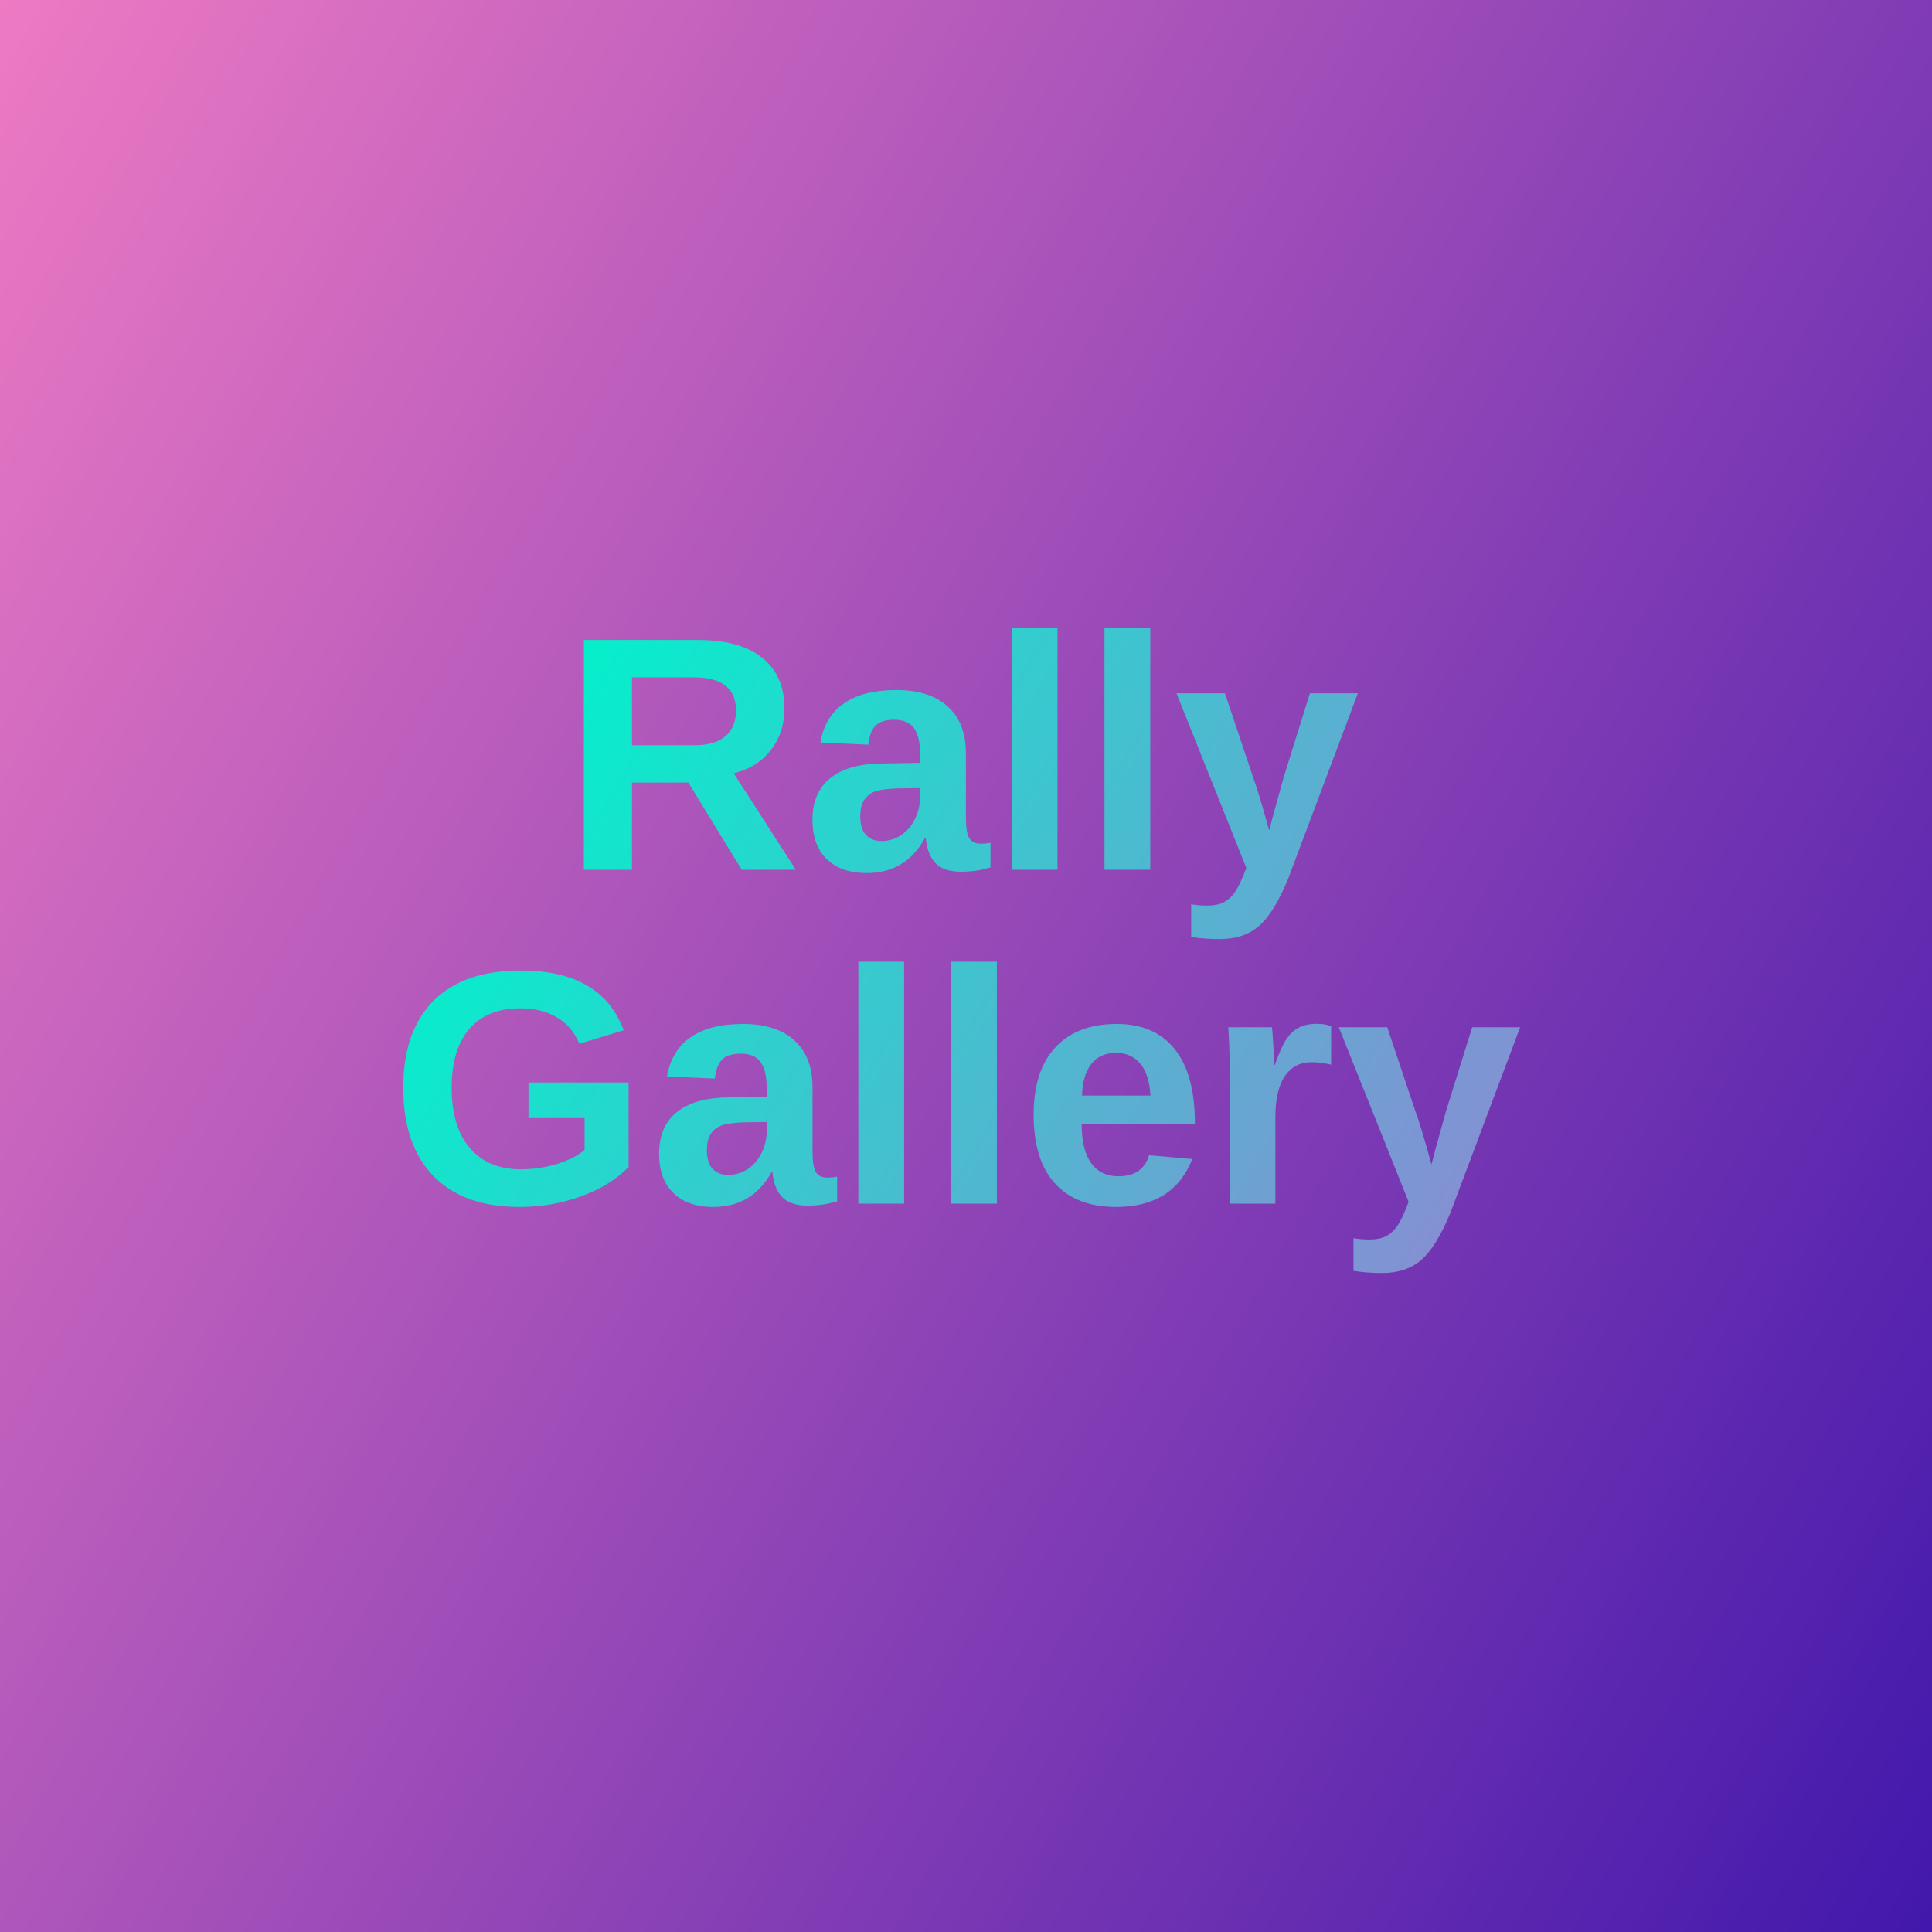
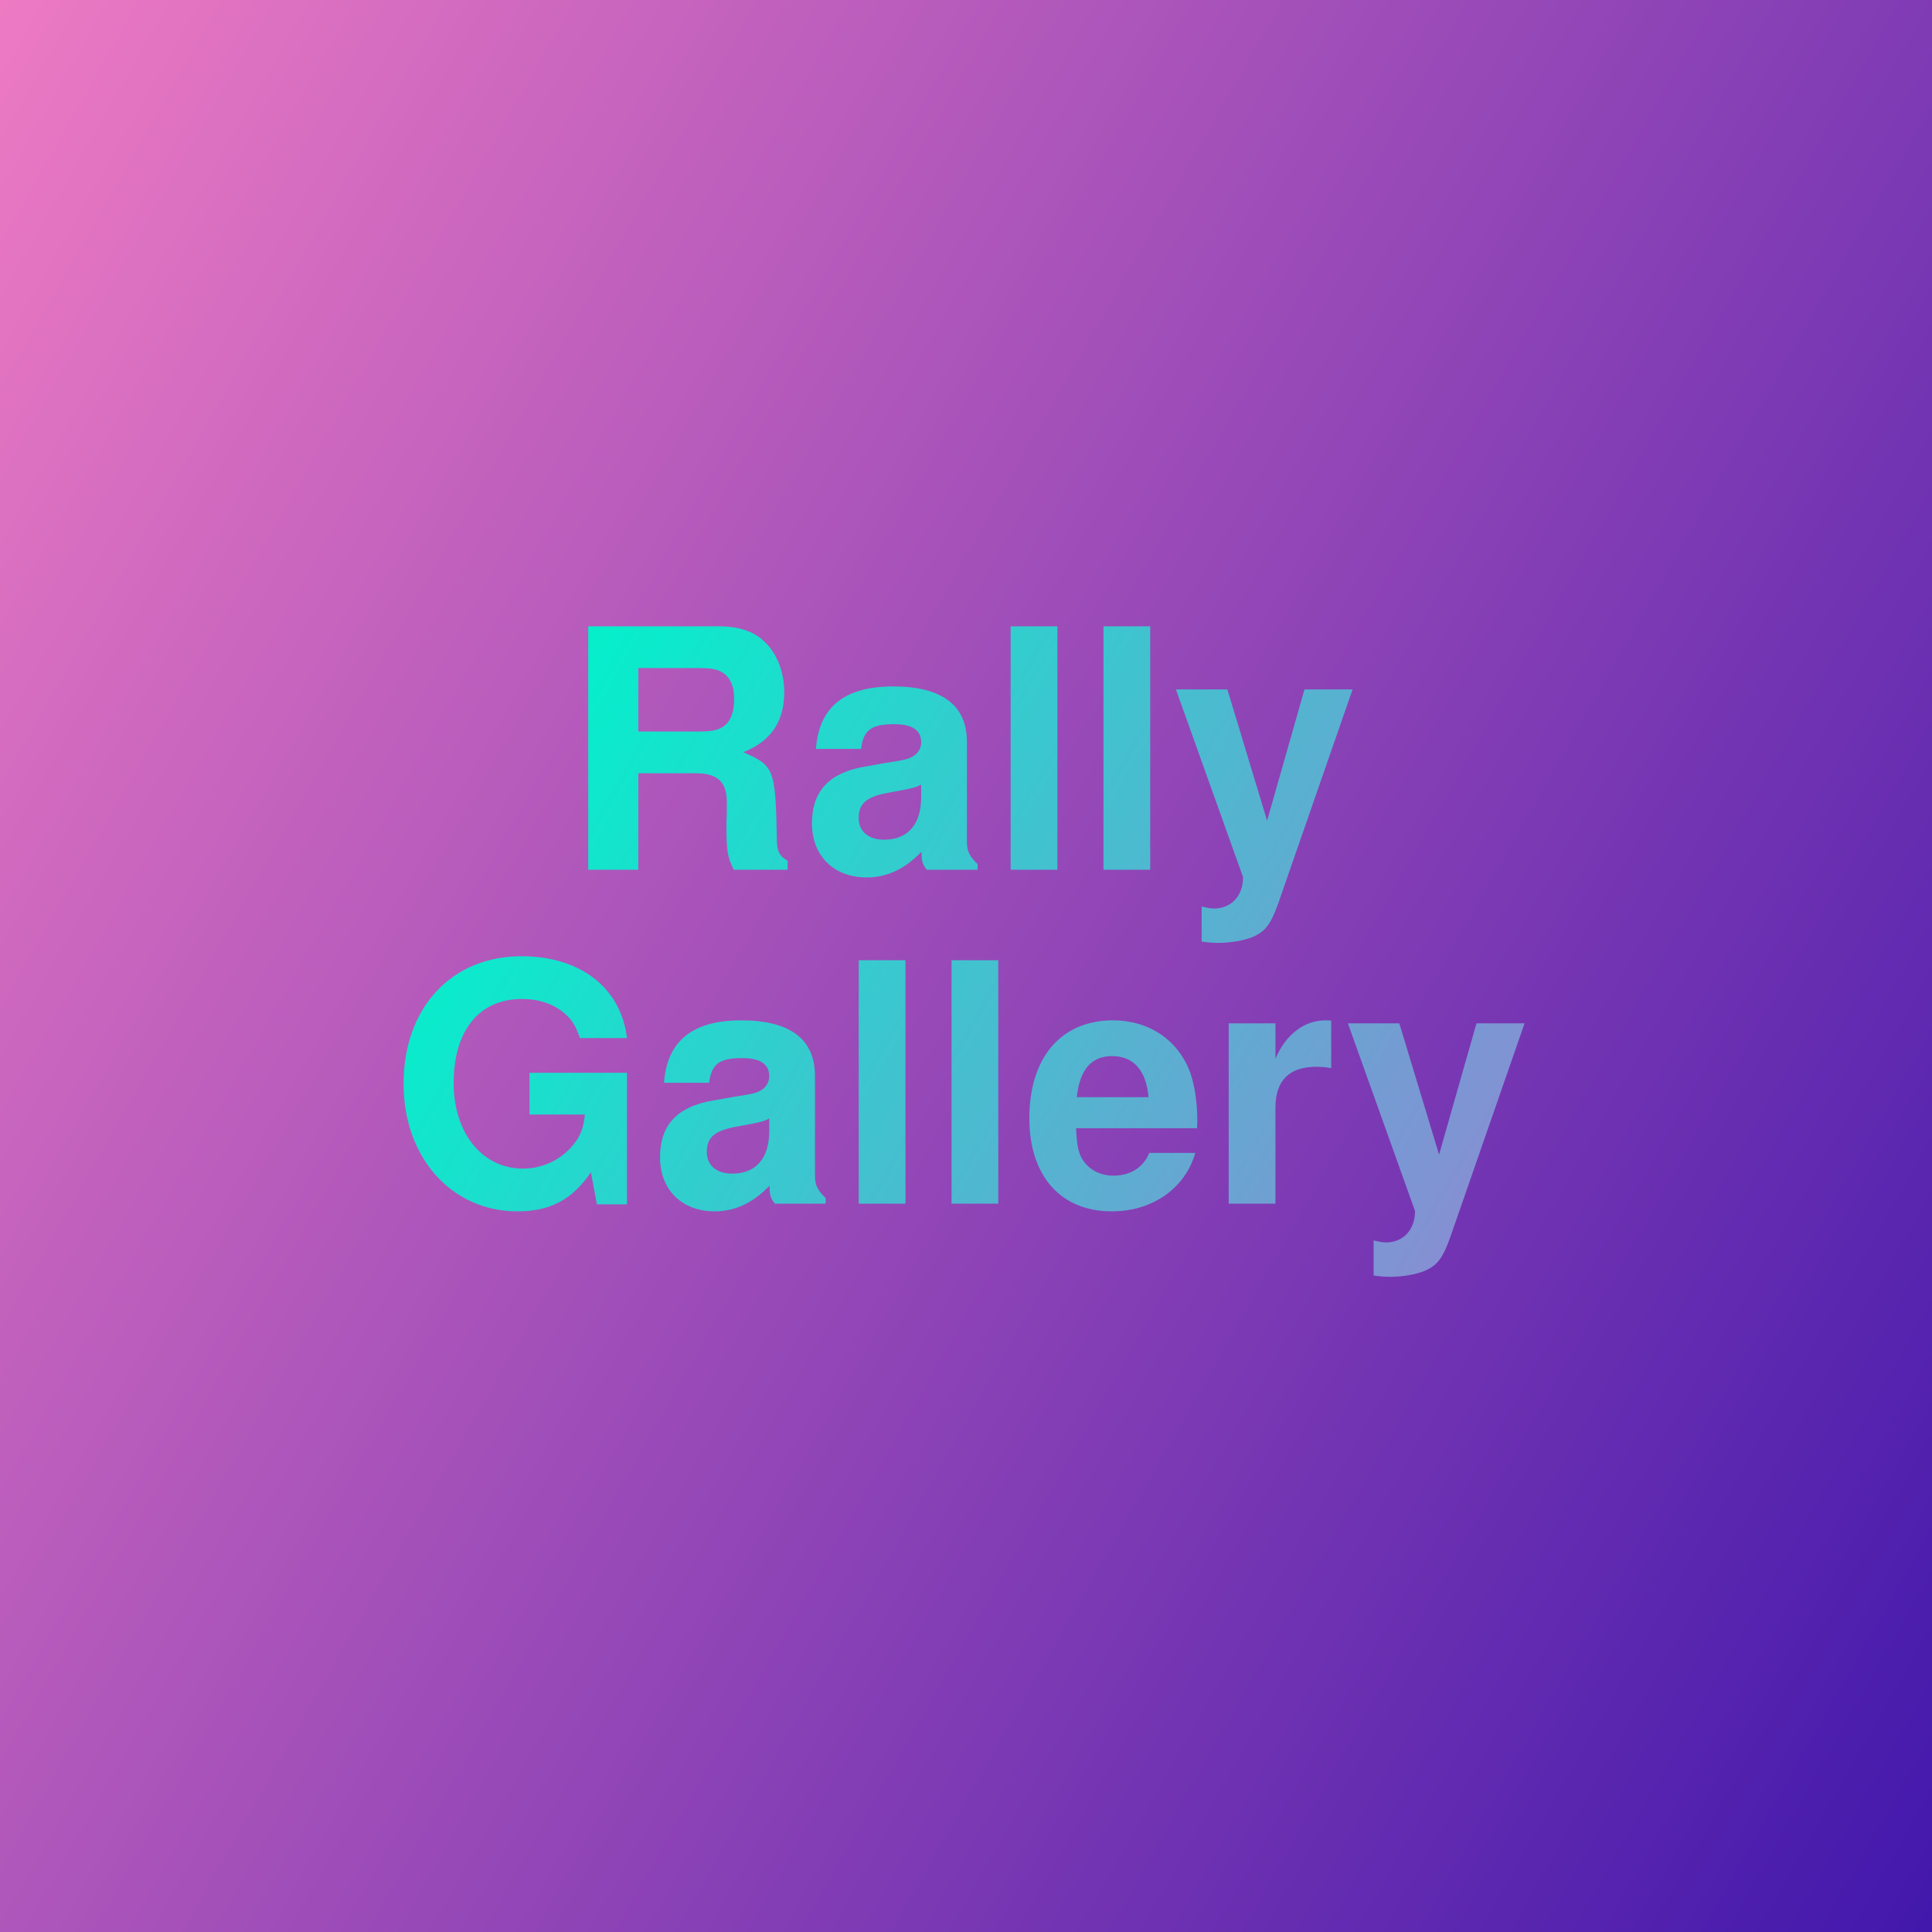
<svg xmlns="http://www.w3.org/2000/svg" xmlns:xlink="http://www.w3.org/1999/xlink" width="432" height="432" viewBox="0 0 432 432" version="1.1" id="svg1" xml:space="preserve">
  <defs id="defs1">
    <linearGradient id="linearGradient11">
      <stop style="stop-color:#00f3cb;stop-opacity:1;" offset="0" id="stop11" />
      <stop style="stop-color:#df4cd9;stop-opacity:1;" offset="1" id="stop12" />
    </linearGradient>
    <rect x="84" y="84" width="264" height="264" id="rect11" />
    <rect x="317.262" y="216.993" width="30.738" height="102.007" id="rect10" />
    <rect x="84" y="84" width="208.203" height="293.387" id="rect9" />
    <rect x="84" y="84" width="264" height="264" id="rect8" />
    <linearGradient id="linearGradient6">
      <stop style="stop-color:#ed7ac3;stop-opacity:1;" offset="0" id="stop7" />
      <stop style="stop-color:#320faa;stop-opacity:1;" offset="1" id="stop8" />
    </linearGradient>
    <linearGradient id="linearGradient159">
      <stop style="stop-color:#000000;stop-opacity:1;" offset="0" id="stop159" />
      <stop style="stop-color:#000000;stop-opacity:0;" offset="1" id="stop160" />
    </linearGradient>
    <linearGradient id="swatch15">
      <stop style="stop-color:#5ace72;stop-opacity:1;" offset="0" id="stop16" />
    </linearGradient>
    <style id="style1">.cls-1{fill:#1c1c1b;}</style>
    <style id="style1-7">.cls-1{fill:#1c1c1b;}</style>
    <style id="style1-3">.cls-1{fill:#1c1c1b;}</style>
    <style id="style1-6">.cls-1{fill:#1c1c1b;}</style>
    <style id="style1-9">.cls-1{fill:#1c1c1b;}</style>
    <style id="style1-2">.cls-1{fill:#1c1c1b;}</style>
    <style id="style1-0">.cls-1{fill:#1c1c1b;}</style>
    <style id="style1-36">.cls-1{fill:#1c1c1b;}</style>
    <style id="style1-62">.cls-1{fill:#1c1c1b;}</style>
    <style id="style1-1">.cls-1{fill:#1c1c1b;}</style>
    <style id="style1-79">.cls-1{fill:#1c1c1b;}</style>
    <style id="style1-8">.cls-1{fill:#1c1c1b;}</style>
    <linearGradient xlink:href="#linearGradient159" id="linearGradient160" x1="138.594" y1="163.199" x2="155.406" y2="163.199" gradientUnits="userSpaceOnUse" />
    <style id="style1-37">.cls-1{fill:#1c1c1b;}</style>
    <style id="style1-61">.cls-1{fill:#1c1c1b;}</style>
    <linearGradient xlink:href="#linearGradient6" id="linearGradient8" x1="0" y1="0" x2="558" y2="318" gradientUnits="userSpaceOnUse" />
    <linearGradient xlink:href="#linearGradient11" id="linearGradient12" x1="119.708" y1="91.489" x2="473.14" y2="295.927" gradientUnits="userSpaceOnUse" />
    <rect x="84" y="84" width="264" height="264" id="rect12" />
    <rect x="84" y="84" width="264" height="264" id="rect12-3" />
  </defs>
  <g id="layer3" style="display:inline">
    <rect style="display:inline;fill:url(#linearGradient8);fill-opacity:1;stroke:none;stroke-width:4.26;stroke-linecap:round;stroke-linejoin:bevel;stroke-dasharray:none" id="rect1" width="432" height="432" x="0" y="0" />
  </g>
  <g id="layer2" style="display:none">
-     <text xml:space="preserve" id="text12-2" style="font-style:normal;font-variant:normal;font-weight:bold;font-stretch:normal;font-size:74.667px;line-height:1;font-family:'Liberation Sans';-inkscape-font-specification:'Liberation Sans, Bold';font-variant-ligatures:normal;font-variant-caps:normal;font-variant-numeric:normal;font-variant-east-asian:normal;text-align:center;writing-mode:lr-tb;direction:ltr;white-space:pre;shape-inside:url(#rect12-3);display:inline;fill:none;fill-opacity:1;stroke:#000000;stroke-width:4.26;stroke-linecap:round;stroke-linejoin:bevel;stroke-dasharray:none;stroke-opacity:1" x="73.516" y="0" transform="translate(-1.33073,56.04832)">
-       <tspan x="126.885" y="138.432" id="tspan5">Rally
- </tspan>
-       <tspan x="88.432" y="213.099" id="tspan6">Gallery</tspan>
-     </text>
+     <g id="text12-2" style="font-weight:bold;font-size:74.667px;line-height:1;font-family:'Liberation Sans';-inkscape-font-specification:'Liberation Sans, Bold';text-align:center;white-space:pre;fill:none;stroke:#000000;stroke-width:4.26;stroke-linecap:round;stroke-linejoin:bevel" transform="translate(-1.33073,56.04832)" aria-label="Rally&#10;Gallery">
+       <path d="m 144.059,116.853 h 12.843 c 4.853,0 6.944,1.941 6.944,6.421 v 2.24 c -0.075,1.419 -0.075,2.763 -0.075,3.584 0,5.152 0.299,6.72 1.643,9.333 h 12.021 v -2.016 c -1.717,-0.971 -2.389,-2.091 -2.389,-4.48 -0.299,-16.053 -0.597,-16.8 -7.541,-19.787 6.123,-2.389 9.184,-6.795 9.184,-13.44 0,-4.331 -1.493,-8.288 -4.107,-10.976 C 170.117,85.195 166.683,84 162.053,84 h -29.195 v 54.432 h 11.2 z m 0,-9.333 V 93.333 h 13.515 c 3.211,0 4.48,0.299 5.899,1.419 1.344,1.12 2.016,2.987 2.016,5.525 0,2.613 -0.672,4.704 -2.016,5.824 -1.269,1.045 -2.688,1.419 -5.899,1.419 z m 75.861,29.643 c -1.792,-1.717 -2.389,-2.912 -2.389,-4.928 v -22.4 c 0,-8.213 -5.6,-12.395 -16.501,-12.395 -10.901,0 -16.576,4.629 -17.248,13.963 h 10.08 c 0.523,-4.181 2.24,-5.525 7.392,-5.525 4.032,0 6.048,1.344 6.048,4.032 0,1.344 -0.672,2.464 -1.792,3.136 -1.419,0.747 -1.419,0.747 -6.571,1.568 l -4.181,0.747 c -7.989,1.344 -11.872,5.451 -11.872,12.693 0,7.243 4.853,12.096 12.245,12.096 4.48,0 8.512,-1.867 12.245,-5.749 0,2.091 0.224,2.837 1.195,4.032 h 11.349 z m -12.619,-14.933 c 0,6.048 -2.987,9.483 -8.288,9.483 -3.509,0 -5.675,-1.867 -5.675,-4.853 0,-3.136 1.643,-4.629 5.973,-5.525 l 3.584,-0.672 c 2.763,-0.523 3.211,-0.672 4.405,-1.269 z M 237.765,84 h -10.453 v 54.432 h 10.453 z m 20.757,0 h -10.453 v 54.432 h 10.453 z m 34.496,14.112 -8.363,29.344 -8.885,-29.344 H 264.272 l 15.008,41.963 c 0,4.181 -2.613,7.019 -6.496,7.019 -0.821,0 -1.493,-0.149 -2.763,-0.448 v 7.84 c 1.568,0.224 2.464,0.299 3.733,0.299 2.688,0 5.675,-0.523 7.541,-1.269 2.912,-1.195 4.181,-2.837 5.899,-7.691 l 16.576,-47.712 z" id="path1" />
+       <path d="m 141.52,183.829 h -21.803 v 9.333 h 12.395 c -0.299,3.061 -1.045,4.928 -2.688,6.869 -2.688,3.285 -6.869,5.227 -11.125,5.227 -9.109,0 -15.531,-7.915 -15.531,-19.115 0,-11.723 5.675,-18.816 15.232,-18.816 3.883,0 7.168,1.12 9.632,3.285 1.568,1.344 2.389,2.613 3.36,5.451 h 10.528 c -1.344,-11.275 -10.453,-18.293 -23.595,-18.293 -15.68,0 -26.357,11.573 -26.357,28.523 0,16.501 10.752,28.523 25.461,28.523 7.317,0 12.245,-2.613 16.427,-8.736 l 1.344,7.168 h 6.72 z m 44.427,28 c -1.792,-1.717 -2.389,-2.912 -2.389,-4.928 v -22.4 c 0,-8.213 -5.6,-12.395 -16.501,-12.395 -10.901,0 -16.576,4.629 -17.248,13.963 h 10.08 c 0.523,-4.181 2.24,-5.525 7.392,-5.525 4.032,0 6.048,1.344 6.048,4.032 0,1.344 -0.672,2.464 -1.792,3.136 -1.419,0.747 -1.419,0.747 -6.571,1.568 l -4.181,0.747 c -7.989,1.344 -11.872,5.451 -11.872,12.693 0,7.243 4.853,12.096 12.245,12.096 4.48,0 8.512,-1.867 12.245,-5.749 0,2.091 0.224,2.837 1.195,4.032 h 11.349 z m -12.619,-14.933 c 0,6.048 -2.987,9.483 -8.288,9.483 -3.509,0 -5.675,-1.867 -5.675,-4.853 0,-3.136 1.643,-4.629 5.973,-5.525 l 3.584,-0.672 c 2.763,-0.523 3.211,-0.672 4.405,-1.269 z m 30.464,-38.229 h -10.453 v 54.432 h 10.453 z m 20.757,0 h -10.453 v 54.432 h 10.453 z m 44.427,37.557 c 0.075,-0.896 0.075,-1.269 0.075,-1.792 0,-4.032 -0.597,-7.765 -1.568,-10.603 -2.688,-7.317 -9.184,-11.723 -17.323,-11.723 -11.573,0 -18.667,8.363 -18.667,21.877 0,12.917 7.019,20.832 18.443,20.832 9.035,0 16.352,-5.077 18.667,-13.067 H 258.299 c -1.269,3.211 -4.181,5.077 -7.989,5.077 -2.987,0 -5.376,-1.269 -6.869,-3.509 -0.971,-1.493 -1.344,-3.285 -1.493,-7.093 z m -26.88,-6.944 c 0.672,-6.197 3.285,-9.184 7.915,-9.184 4.779,0 7.616,3.211 8.139,9.184 z m 33.973,-16.501 v 40.32 h 10.453 v -21.429 c 0,-6.123 3.061,-9.184 9.184,-9.184 1.12,0 1.867,0.075 3.285,0.299 v -10.603 c -0.597,-0.075 -0.821,-0.075 -1.269,-0.075 -4.779,0 -8.885,3.136 -11.2,8.587 v -7.915 z m 55.403,0 -8.363,29.344 -8.885,-29.344 h -11.499 l 15.008,41.963 c 0,4.181 -2.613,7.019 -6.496,7.019 -0.821,0 -1.493,-0.149 -2.763,-0.448 v 7.84 c 1.568,0.224 2.464,0.299 3.733,0.299 2.688,0 5.675,-0.523 7.541,-1.269 2.912,-1.195 4.181,-2.837 5.899,-7.691 L 342.224,172.779 Z" id="path2" />
+     </g>
  </g>
  <g id="layer1" style="display:inline">
-     <text xml:space="preserve" id="text12" style="font-style:normal;font-variant:normal;font-weight:bold;font-stretch:normal;font-size:74.667px;line-height:1;font-family:'Liberation Sans';-inkscape-font-specification:'Liberation Sans, Bold';font-variant-ligatures:normal;font-variant-caps:normal;font-variant-numeric:normal;font-variant-east-asian:normal;text-align:center;writing-mode:lr-tb;direction:ltr;white-space:pre;shape-inside:url(#rect12);display:inline;fill:url(#linearGradient12);fill-opacity:1;stroke:none;stroke-width:4.26;stroke-linecap:round;stroke-linejoin:bevel;stroke-dasharray:none" x="73.516" y="0" transform="translate(-1.33073,56.04832)">
-       <tspan x="126.885" y="138.432" id="tspan7">Rally
- </tspan>
-       <tspan x="88.432" y="213.099" id="tspan8">Gallery</tspan>
-     </text>
+     <g id="text12" style="font-weight:bold;font-size:74.667px;line-height:1;font-family:'Liberation Sans';-inkscape-font-specification:'Liberation Sans, Bold';text-align:center;white-space:pre;fill:url(#linearGradient12);stroke-width:4.26;stroke-linecap:round;stroke-linejoin:bevel" transform="translate(-1.33073,56.04832)" aria-label="Rally&#10;Gallery">
+       <path d="m 144.059,116.853 h 12.843 c 4.853,0 6.944,1.941 6.944,6.421 v 2.24 c -0.075,1.419 -0.075,2.763 -0.075,3.584 0,5.152 0.299,6.72 1.643,9.333 h 12.021 v -2.016 c -1.717,-0.971 -2.389,-2.091 -2.389,-4.48 -0.299,-16.053 -0.597,-16.8 -7.541,-19.787 6.123,-2.389 9.184,-6.795 9.184,-13.44 0,-4.331 -1.493,-8.288 -4.107,-10.976 C 170.117,85.195 166.683,84 162.053,84 h -29.195 v 54.432 h 11.2 z m 0,-9.333 V 93.333 h 13.515 c 3.211,0 4.48,0.299 5.899,1.419 1.344,1.12 2.016,2.987 2.016,5.525 0,2.613 -0.672,4.704 -2.016,5.824 -1.269,1.045 -2.688,1.419 -5.899,1.419 z m 75.861,29.643 c -1.792,-1.717 -2.389,-2.912 -2.389,-4.928 v -22.4 c 0,-8.213 -5.6,-12.395 -16.501,-12.395 -10.901,0 -16.576,4.629 -17.248,13.963 h 10.08 c 0.523,-4.181 2.24,-5.525 7.392,-5.525 4.032,0 6.048,1.344 6.048,4.032 0,1.344 -0.672,2.464 -1.792,3.136 -1.419,0.747 -1.419,0.747 -6.571,1.568 l -4.181,0.747 c -7.989,1.344 -11.872,5.451 -11.872,12.693 0,7.243 4.853,12.096 12.245,12.096 4.48,0 8.512,-1.867 12.245,-5.749 0,2.091 0.224,2.837 1.195,4.032 h 11.349 z m -12.619,-14.933 c 0,6.048 -2.987,9.483 -8.288,9.483 -3.509,0 -5.675,-1.867 -5.675,-4.853 0,-3.136 1.643,-4.629 5.973,-5.525 l 3.584,-0.672 c 2.763,-0.523 3.211,-0.672 4.405,-1.269 z M 237.765,84 h -10.453 v 54.432 h 10.453 z m 20.757,0 h -10.453 v 54.432 h 10.453 z m 34.496,14.112 -8.363,29.344 -8.885,-29.344 H 264.272 l 15.008,41.963 c 0,4.181 -2.613,7.019 -6.496,7.019 -0.821,0 -1.493,-0.149 -2.763,-0.448 v 7.84 c 1.568,0.224 2.464,0.299 3.733,0.299 2.688,0 5.675,-0.523 7.541,-1.269 2.912,-1.195 4.181,-2.837 5.899,-7.691 l 16.576,-47.712 z" id="path3" />
+       <path d="m 141.52,183.829 h -21.803 v 9.333 h 12.395 c -0.299,3.061 -1.045,4.928 -2.688,6.869 -2.688,3.285 -6.869,5.227 -11.125,5.227 -9.109,0 -15.531,-7.915 -15.531,-19.115 0,-11.723 5.675,-18.816 15.232,-18.816 3.883,0 7.168,1.12 9.632,3.285 1.568,1.344 2.389,2.613 3.36,5.451 h 10.528 c -1.344,-11.275 -10.453,-18.293 -23.595,-18.293 -15.68,0 -26.357,11.573 -26.357,28.523 0,16.501 10.752,28.523 25.461,28.523 7.317,0 12.245,-2.613 16.427,-8.736 l 1.344,7.168 h 6.72 z m 44.427,28 c -1.792,-1.717 -2.389,-2.912 -2.389,-4.928 v -22.4 c 0,-8.213 -5.6,-12.395 -16.501,-12.395 -10.901,0 -16.576,4.629 -17.248,13.963 h 10.08 c 0.523,-4.181 2.24,-5.525 7.392,-5.525 4.032,0 6.048,1.344 6.048,4.032 0,1.344 -0.672,2.464 -1.792,3.136 -1.419,0.747 -1.419,0.747 -6.571,1.568 l -4.181,0.747 c -7.989,1.344 -11.872,5.451 -11.872,12.693 0,7.243 4.853,12.096 12.245,12.096 4.48,0 8.512,-1.867 12.245,-5.749 0,2.091 0.224,2.837 1.195,4.032 h 11.349 z m -12.619,-14.933 c 0,6.048 -2.987,9.483 -8.288,9.483 -3.509,0 -5.675,-1.867 -5.675,-4.853 0,-3.136 1.643,-4.629 5.973,-5.525 l 3.584,-0.672 c 2.763,-0.523 3.211,-0.672 4.405,-1.269 z m 30.464,-38.229 h -10.453 v 54.432 h 10.453 z m 20.757,0 h -10.453 v 54.432 h 10.453 z m 44.427,37.557 c 0.075,-0.896 0.075,-1.269 0.075,-1.792 0,-4.032 -0.597,-7.765 -1.568,-10.603 -2.688,-7.317 -9.184,-11.723 -17.323,-11.723 -11.573,0 -18.667,8.363 -18.667,21.877 0,12.917 7.019,20.832 18.443,20.832 9.035,0 16.352,-5.077 18.667,-13.067 H 258.299 c -1.269,3.211 -4.181,5.077 -7.989,5.077 -2.987,0 -5.376,-1.269 -6.869,-3.509 -0.971,-1.493 -1.344,-3.285 -1.493,-7.093 z m -26.88,-6.944 c 0.672,-6.197 3.285,-9.184 7.915,-9.184 4.779,0 7.616,3.211 8.139,9.184 z m 33.973,-16.501 v 40.32 h 10.453 v -21.429 c 0,-6.123 3.061,-9.184 9.184,-9.184 1.12,0 1.867,0.075 3.285,0.299 v -10.603 c -0.597,-0.075 -0.821,-0.075 -1.269,-0.075 -4.779,0 -8.885,3.136 -11.2,8.587 v -7.915 z m 55.403,0 -8.363,29.344 -8.885,-29.344 h -11.499 l 15.008,41.963 c 0,4.181 -2.613,7.019 -6.496,7.019 -0.821,0 -1.493,-0.149 -2.763,-0.448 v 7.84 c 1.568,0.224 2.464,0.299 3.733,0.299 2.688,0 5.675,-0.523 7.541,-1.269 2.912,-1.195 4.181,-2.837 5.899,-7.691 L 342.224,172.779 Z" id="path4" />
+     </g>
  </g>
</svg>
